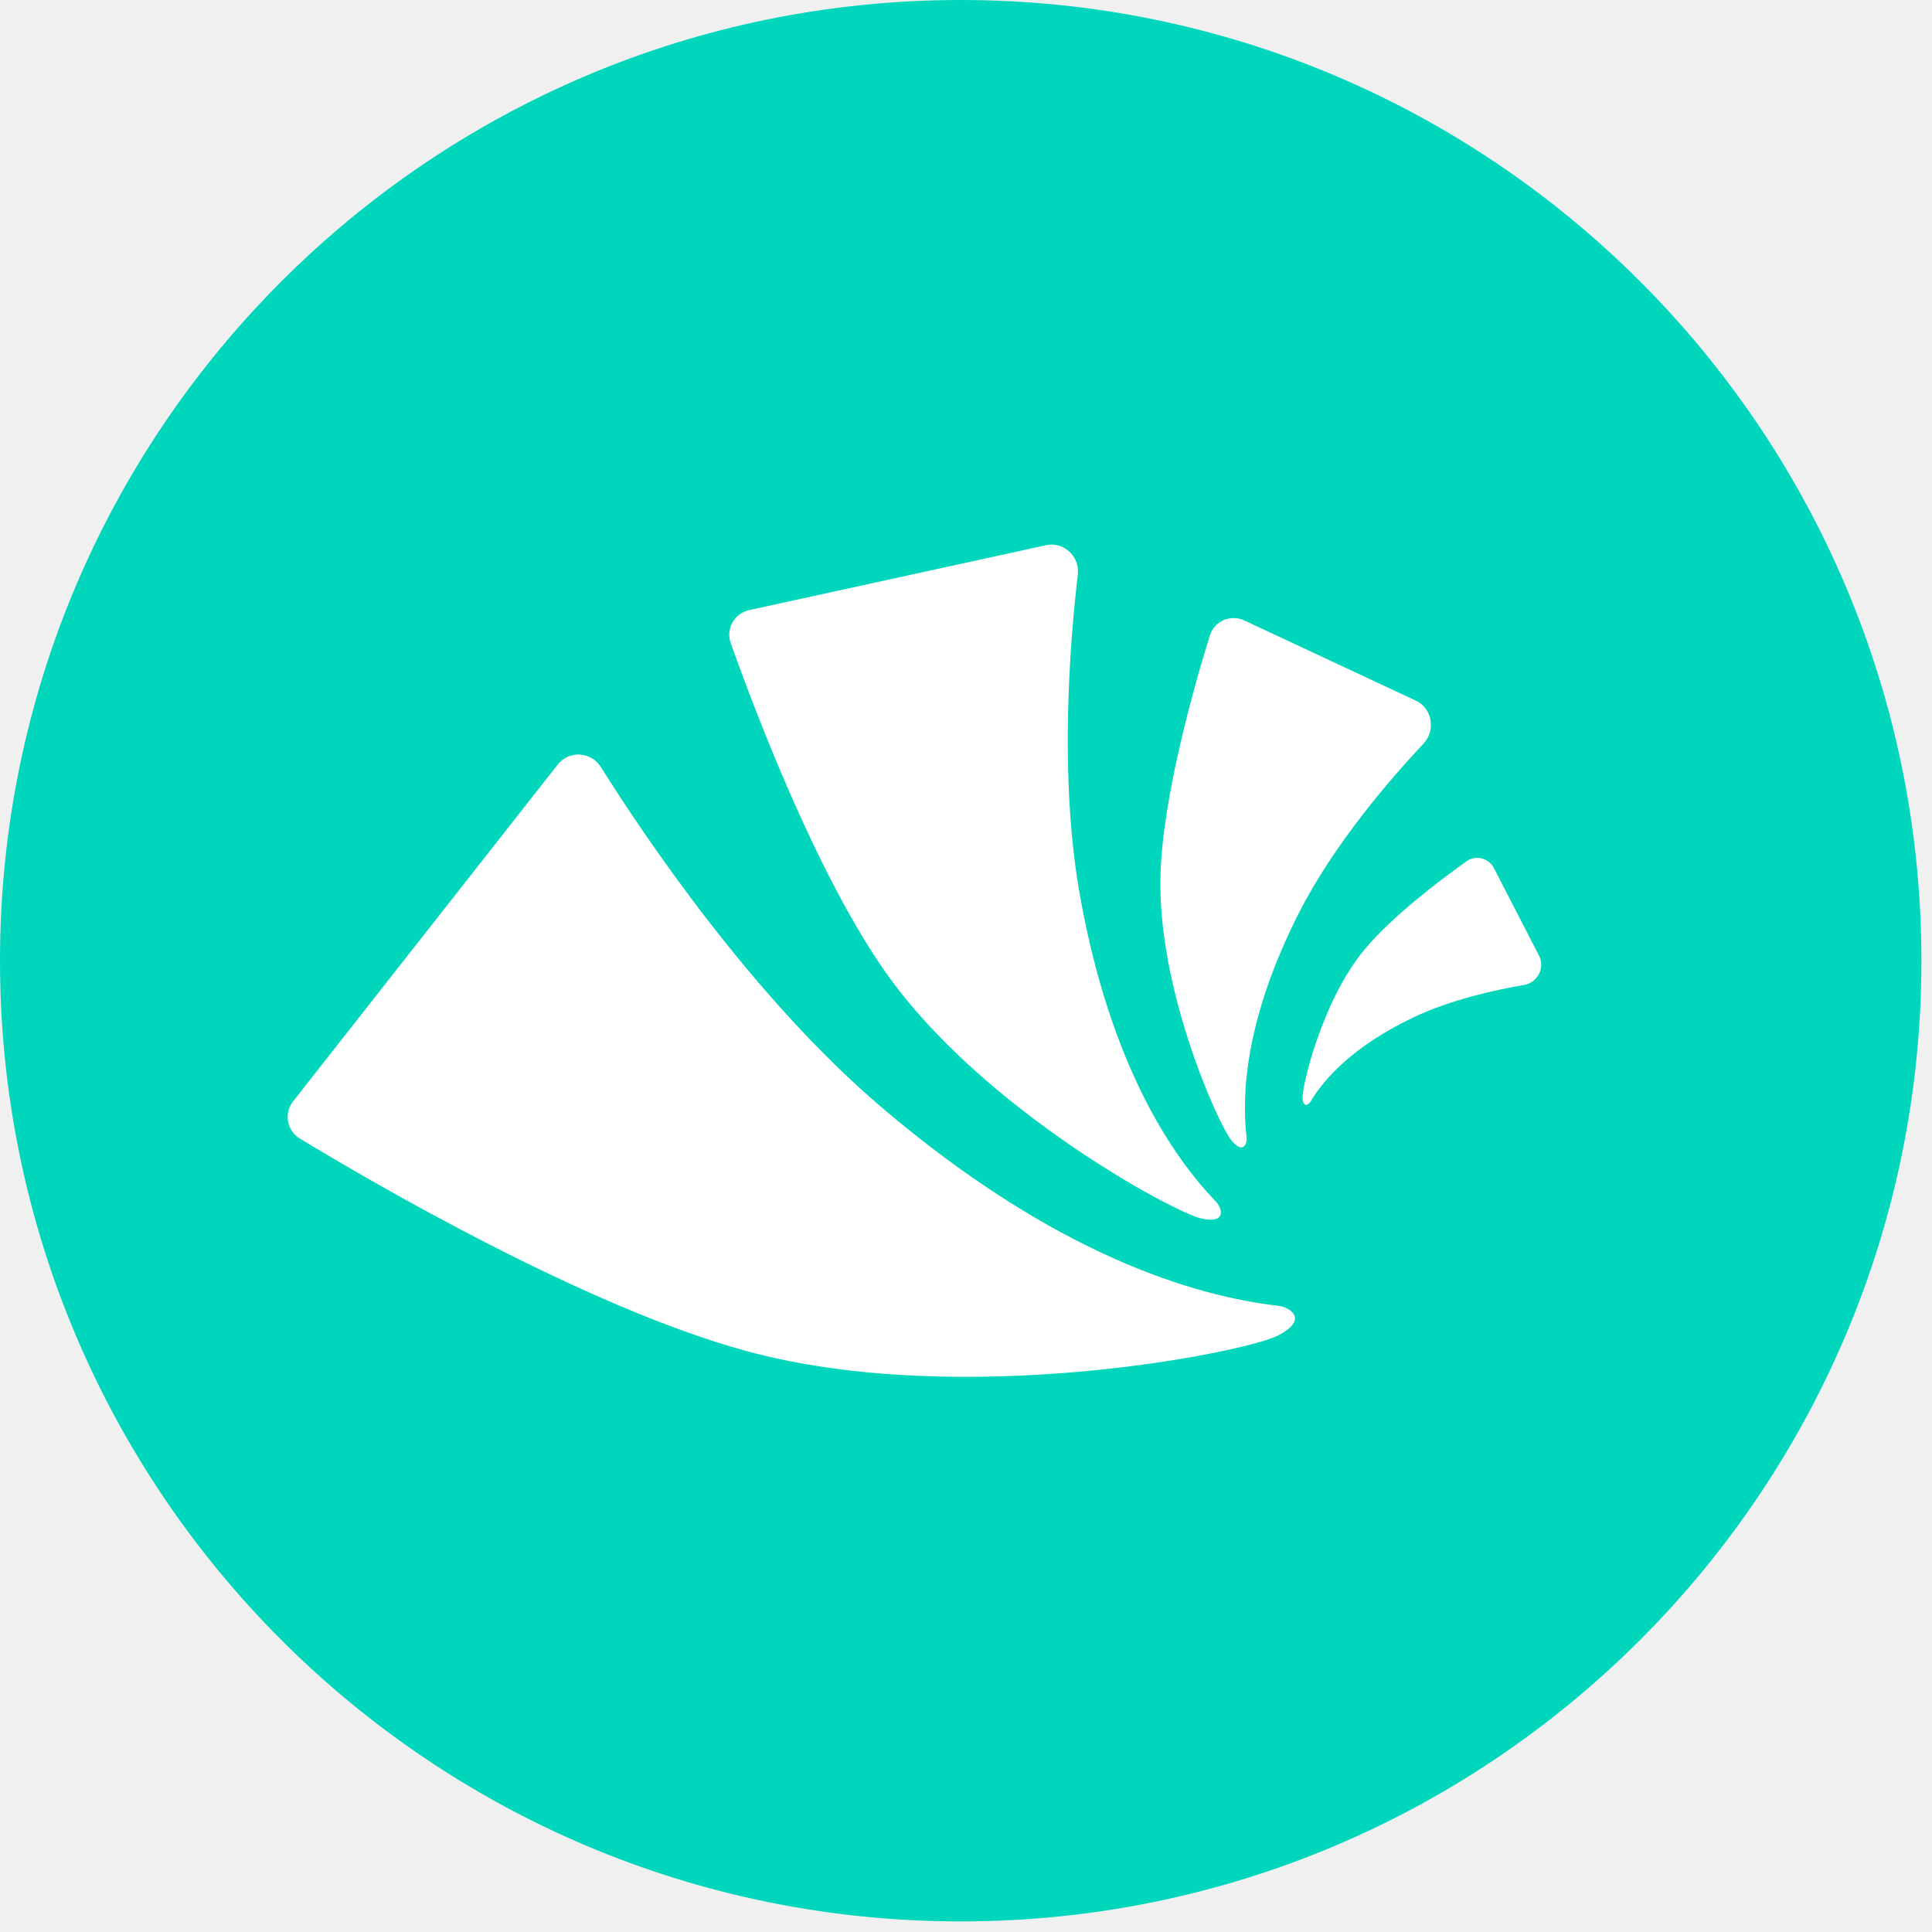
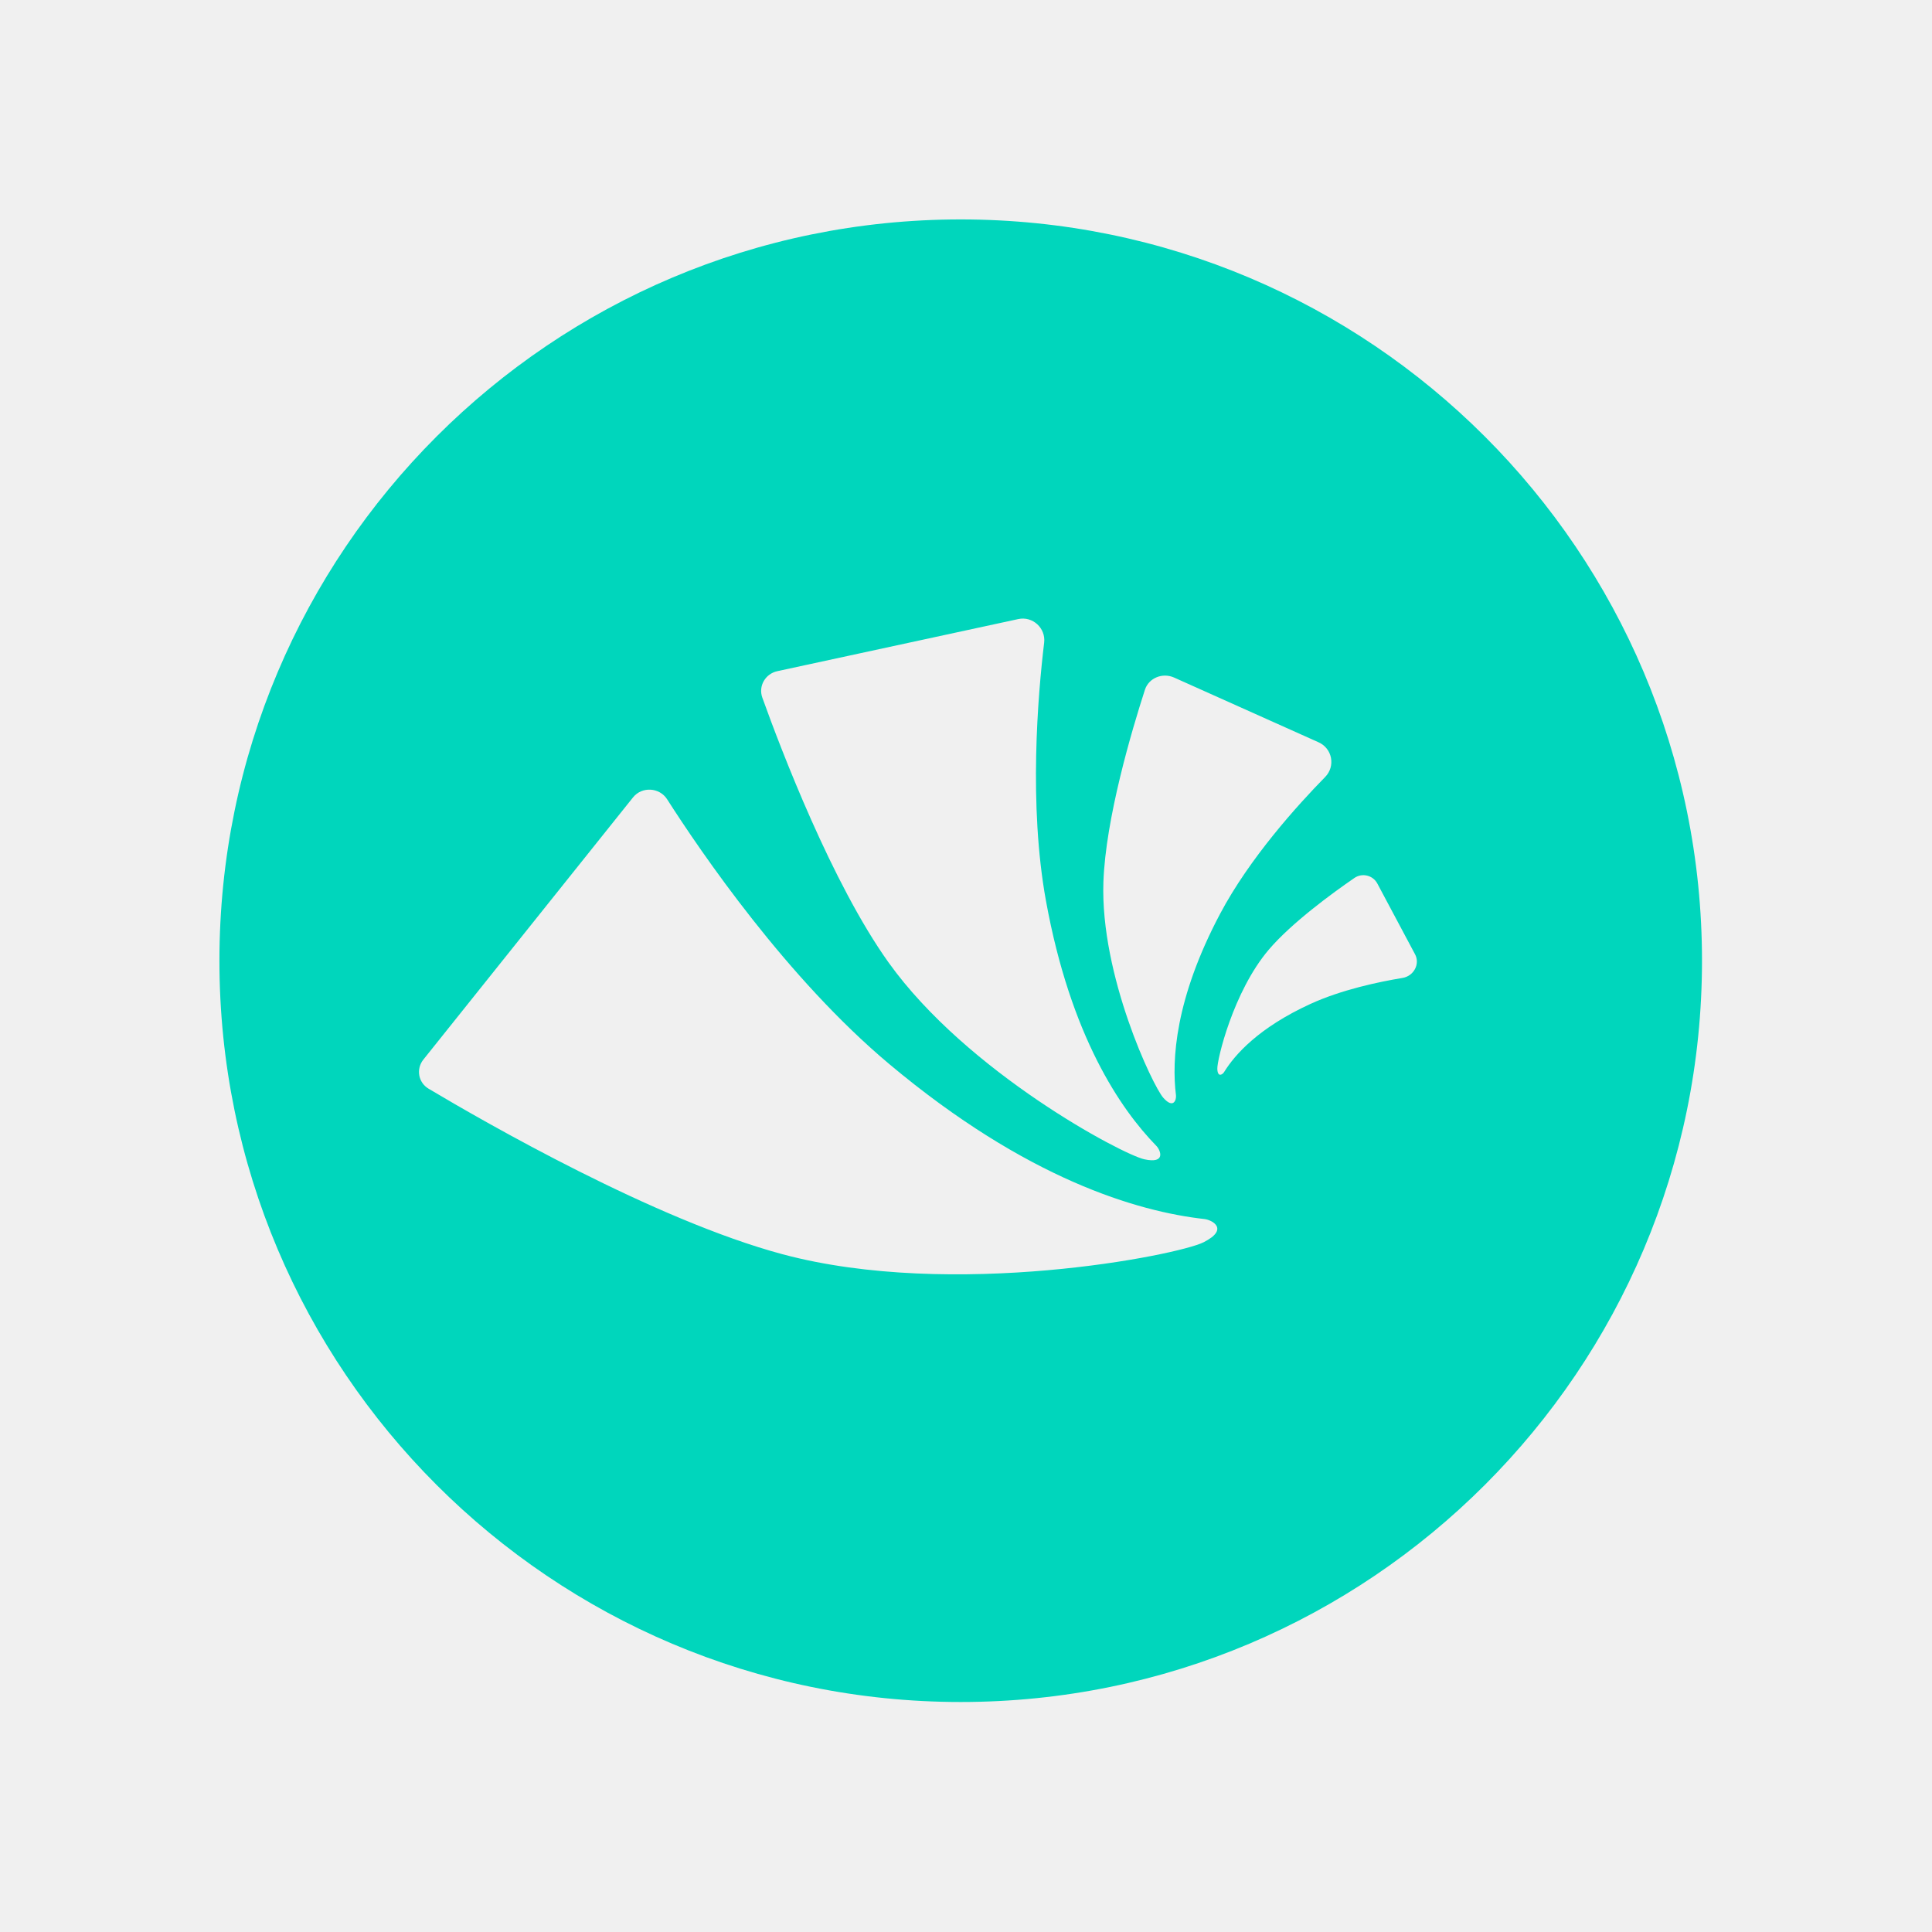
<svg xmlns="http://www.w3.org/2000/svg" width="84" height="84" viewBox="0 0 84 84" fill="none">
-   <circle cx="41.77" cy="41.77" r="41.77" fill="#00D6BC" />
-   <path d="M55.547 58.074C54.129 58.801 41.81 61.289 32.45 58.741C25.459 56.832 16.133 51.381 13.033 49.5C12.466 49.156 12.339 48.397 12.75 47.874L24.251 33.238C24.739 32.617 25.701 32.677 26.121 33.346C27.984 36.312 32.699 43.346 38.315 48.132C45.849 54.555 51.936 56.358 55.589 56.776C56.04 56.827 56.965 57.347 55.547 58.074Z" fill="white" />
-   <path d="M52.226 52.976C51.06 52.718 42.743 48.266 38.531 42.312C35.498 38.019 32.771 30.78 31.771 27.962C31.548 27.335 31.93 26.667 32.577 26.525L45.479 23.704C46.248 23.535 46.956 24.197 46.862 24.982C46.529 27.799 46.026 33.78 46.961 38.972C48.278 46.298 50.948 50.254 52.867 52.244C53.104 52.49 53.393 53.233 52.226 52.976Z" fill="white" />
-   <path d="M53.544 49.588C53.01 48.958 50.294 43.022 50.457 37.984C50.571 34.562 51.922 29.817 52.599 27.635C52.795 27 53.503 26.696 54.103 26.977L61.556 30.462C62.269 30.796 62.434 31.755 61.893 32.33C60.453 33.861 57.993 36.702 56.478 39.687C54.153 44.263 53.974 47.557 54.2 49.455C54.228 49.69 54.077 50.219 53.544 49.588Z" fill="white" />
-   <path d="M56.633 47.725C56.61 47.246 57.456 43.56 59.306 41.308C60.501 39.857 62.627 38.255 63.762 37.446C64.168 37.158 64.725 37.303 64.954 37.746L66.916 41.553C67.188 42.08 66.846 42.726 66.264 42.825C65.032 43.035 63.085 43.459 61.467 44.228C58.788 45.5 57.545 46.947 56.98 47.897C56.91 48.015 56.655 48.204 56.633 47.725Z" fill="white" />
+   <path d="M41.77 9.54C59.57 9.54 74 23.971 74 41.77C74 59.57 59.57 74 41.77 74C23.971 74 9.54 59.57 9.54 41.77C9.54 23.97 23.97 9.54 41.77 9.54ZM29.006 34.752C28.673 34.231 27.91 34.186 27.523 34.669L18.408 46.068C18.083 46.475 18.183 47.066 18.633 47.334C21.09 48.799 28.48 53.045 34.022 54.532C41.438 56.517 51.201 54.579 52.326 54.013C53.45 53.447 52.717 53.041 52.359 53.001C49.464 52.676 44.64 51.271 38.67 46.269C34.219 42.541 30.482 37.062 29.006 34.752ZM45.398 27.941C45.473 27.311 44.899 26.781 44.274 26.916L33.799 29.181C33.273 29.294 32.964 29.83 33.145 30.333C33.957 32.594 36.172 38.403 38.634 41.848C42.054 46.625 48.805 50.197 49.753 50.404C50.7 50.611 50.465 50.015 50.273 49.817C48.715 48.221 46.547 45.046 45.477 39.168C44.718 35.001 45.126 30.202 45.398 27.941ZM51.048 29.459C50.542 29.232 49.945 29.477 49.779 29.99C49.209 31.753 48.069 35.587 47.974 38.352C47.836 42.422 50.126 47.216 50.576 47.727C51.026 48.236 51.152 47.809 51.129 47.619C50.938 46.086 51.09 43.425 53.05 39.727C54.327 37.316 56.401 35.021 57.615 33.783C58.071 33.319 57.932 32.544 57.33 32.274L51.048 29.459ZM59.884 38.414C59.693 38.056 59.227 37.939 58.888 38.172C57.938 38.825 56.16 40.12 55.162 41.293C53.616 43.113 52.908 46.092 52.927 46.478C52.945 46.865 53.159 46.712 53.218 46.617C53.69 45.849 54.73 44.68 56.969 43.652C58.322 43.031 59.95 42.688 60.98 42.519C61.466 42.438 61.751 41.917 61.524 41.491L59.884 38.414Z" fill="#00D6BC" />
</svg>
